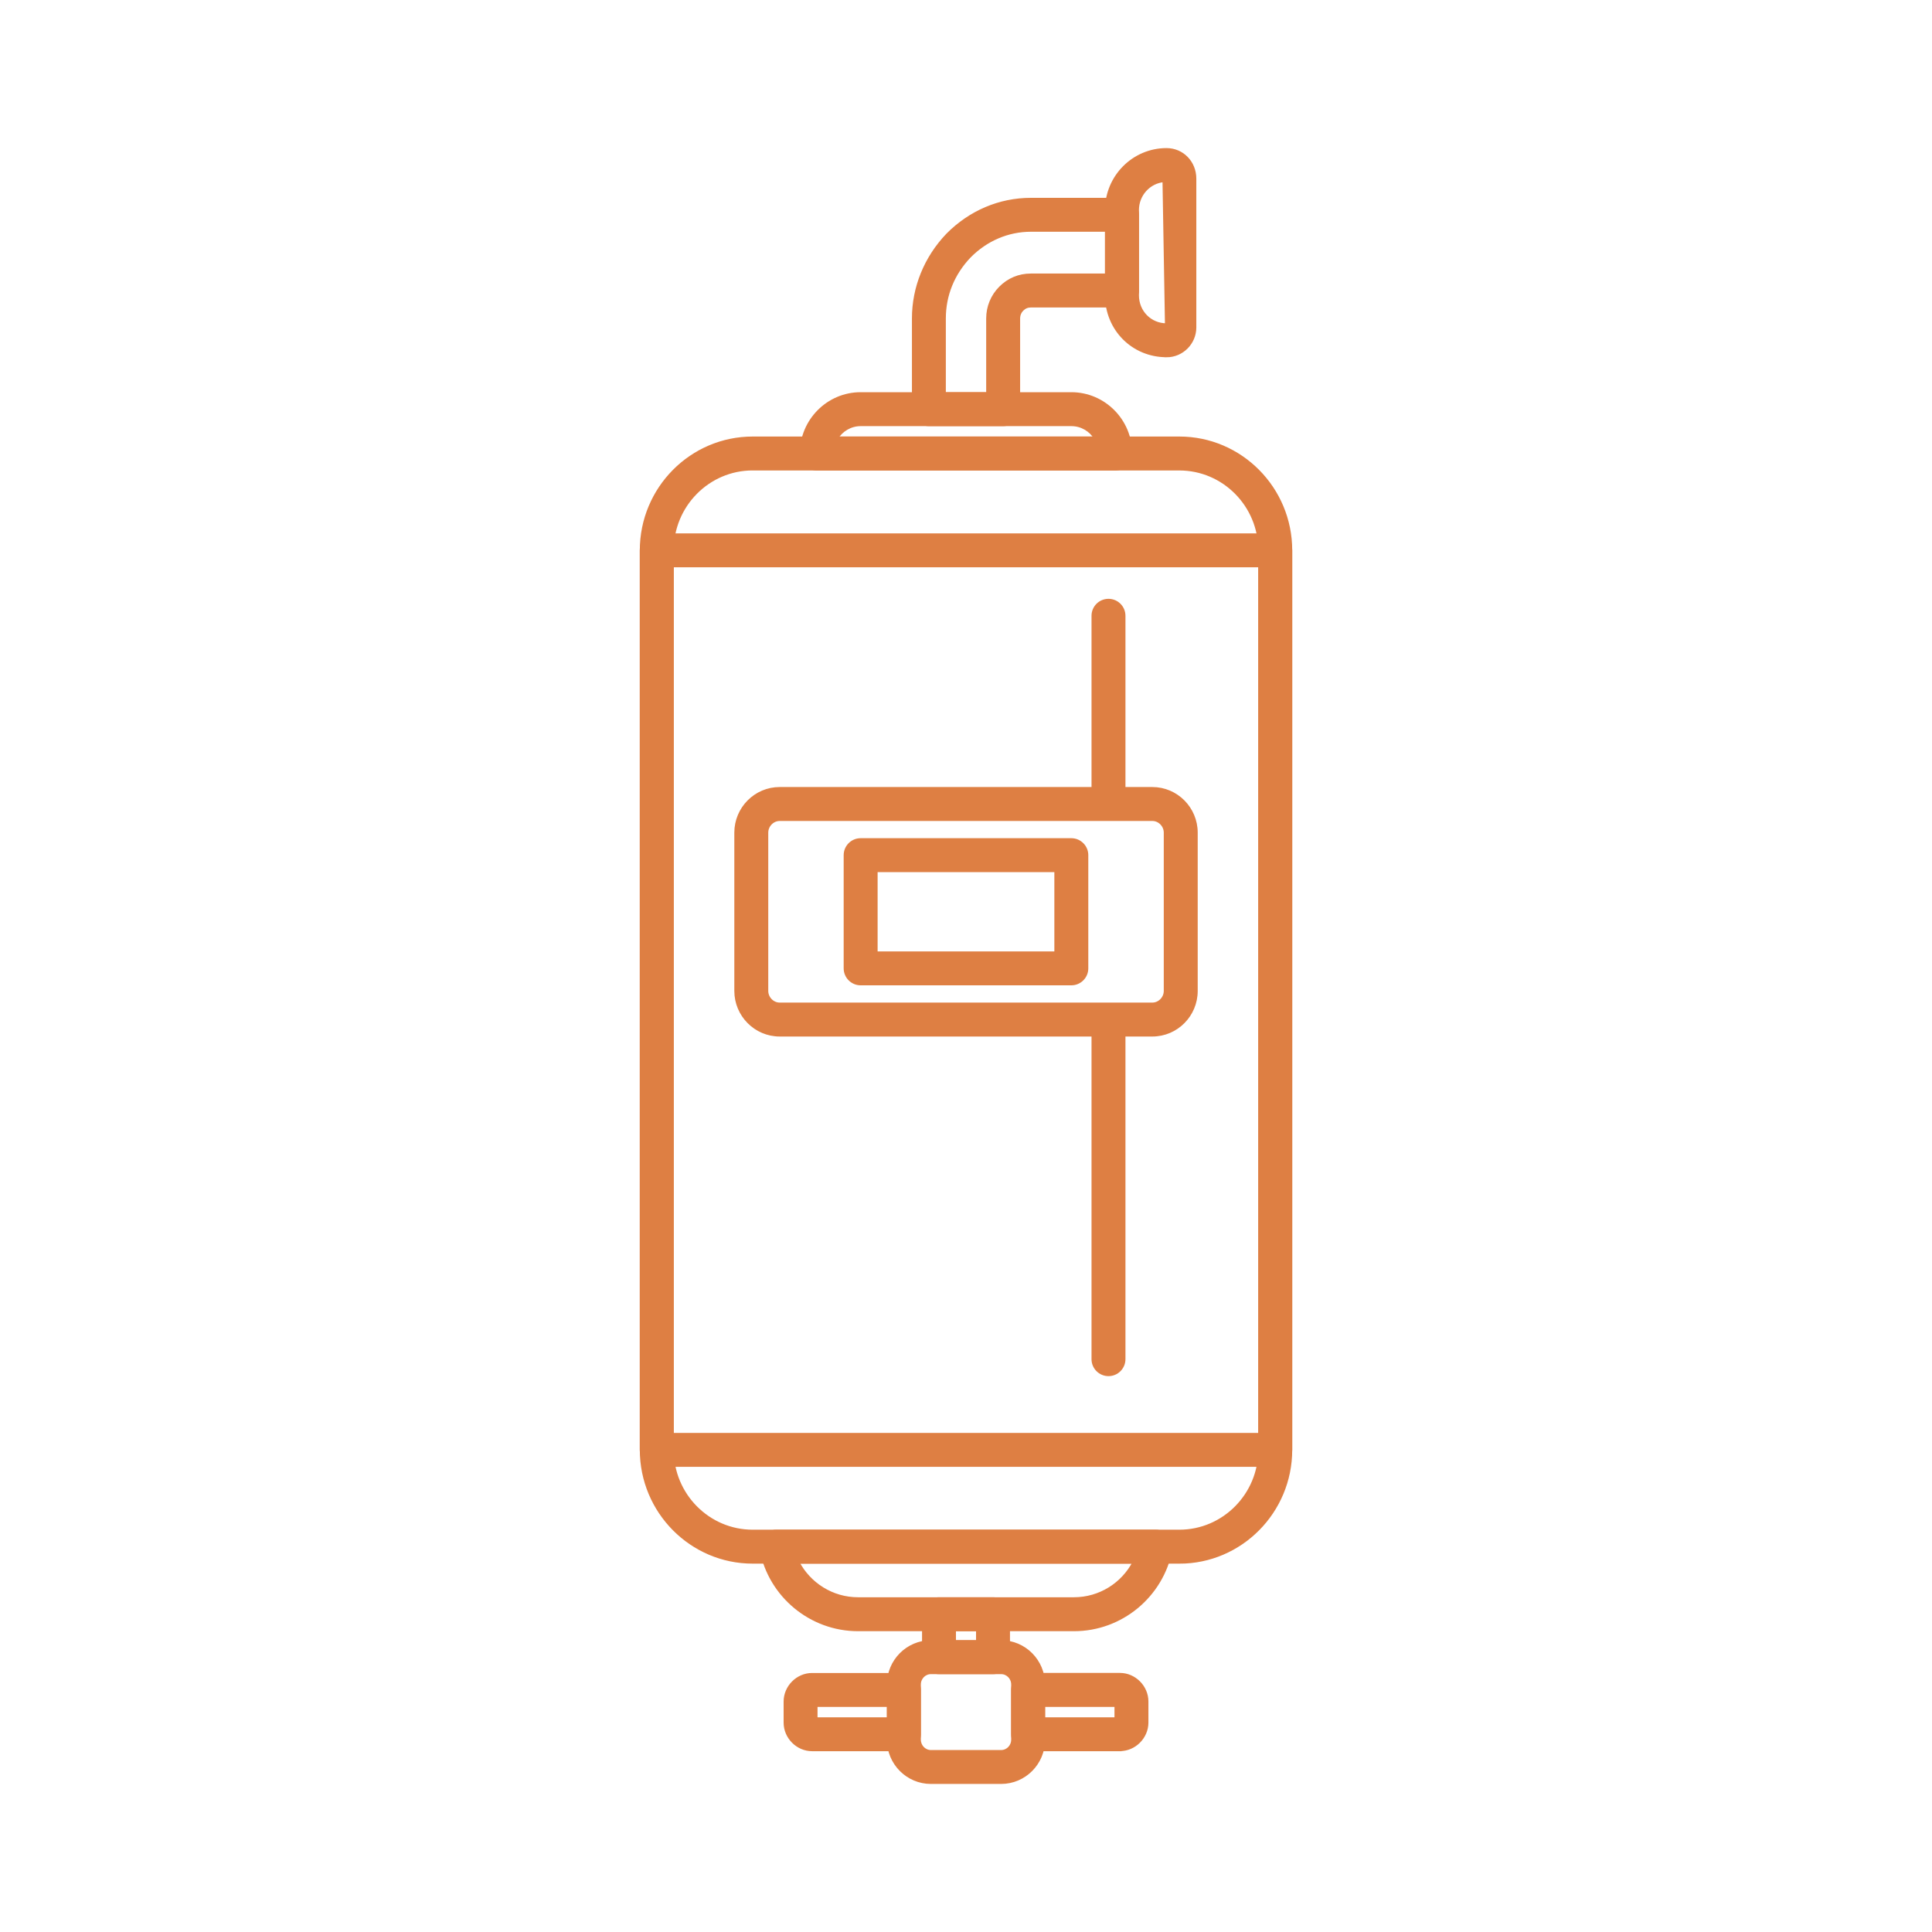
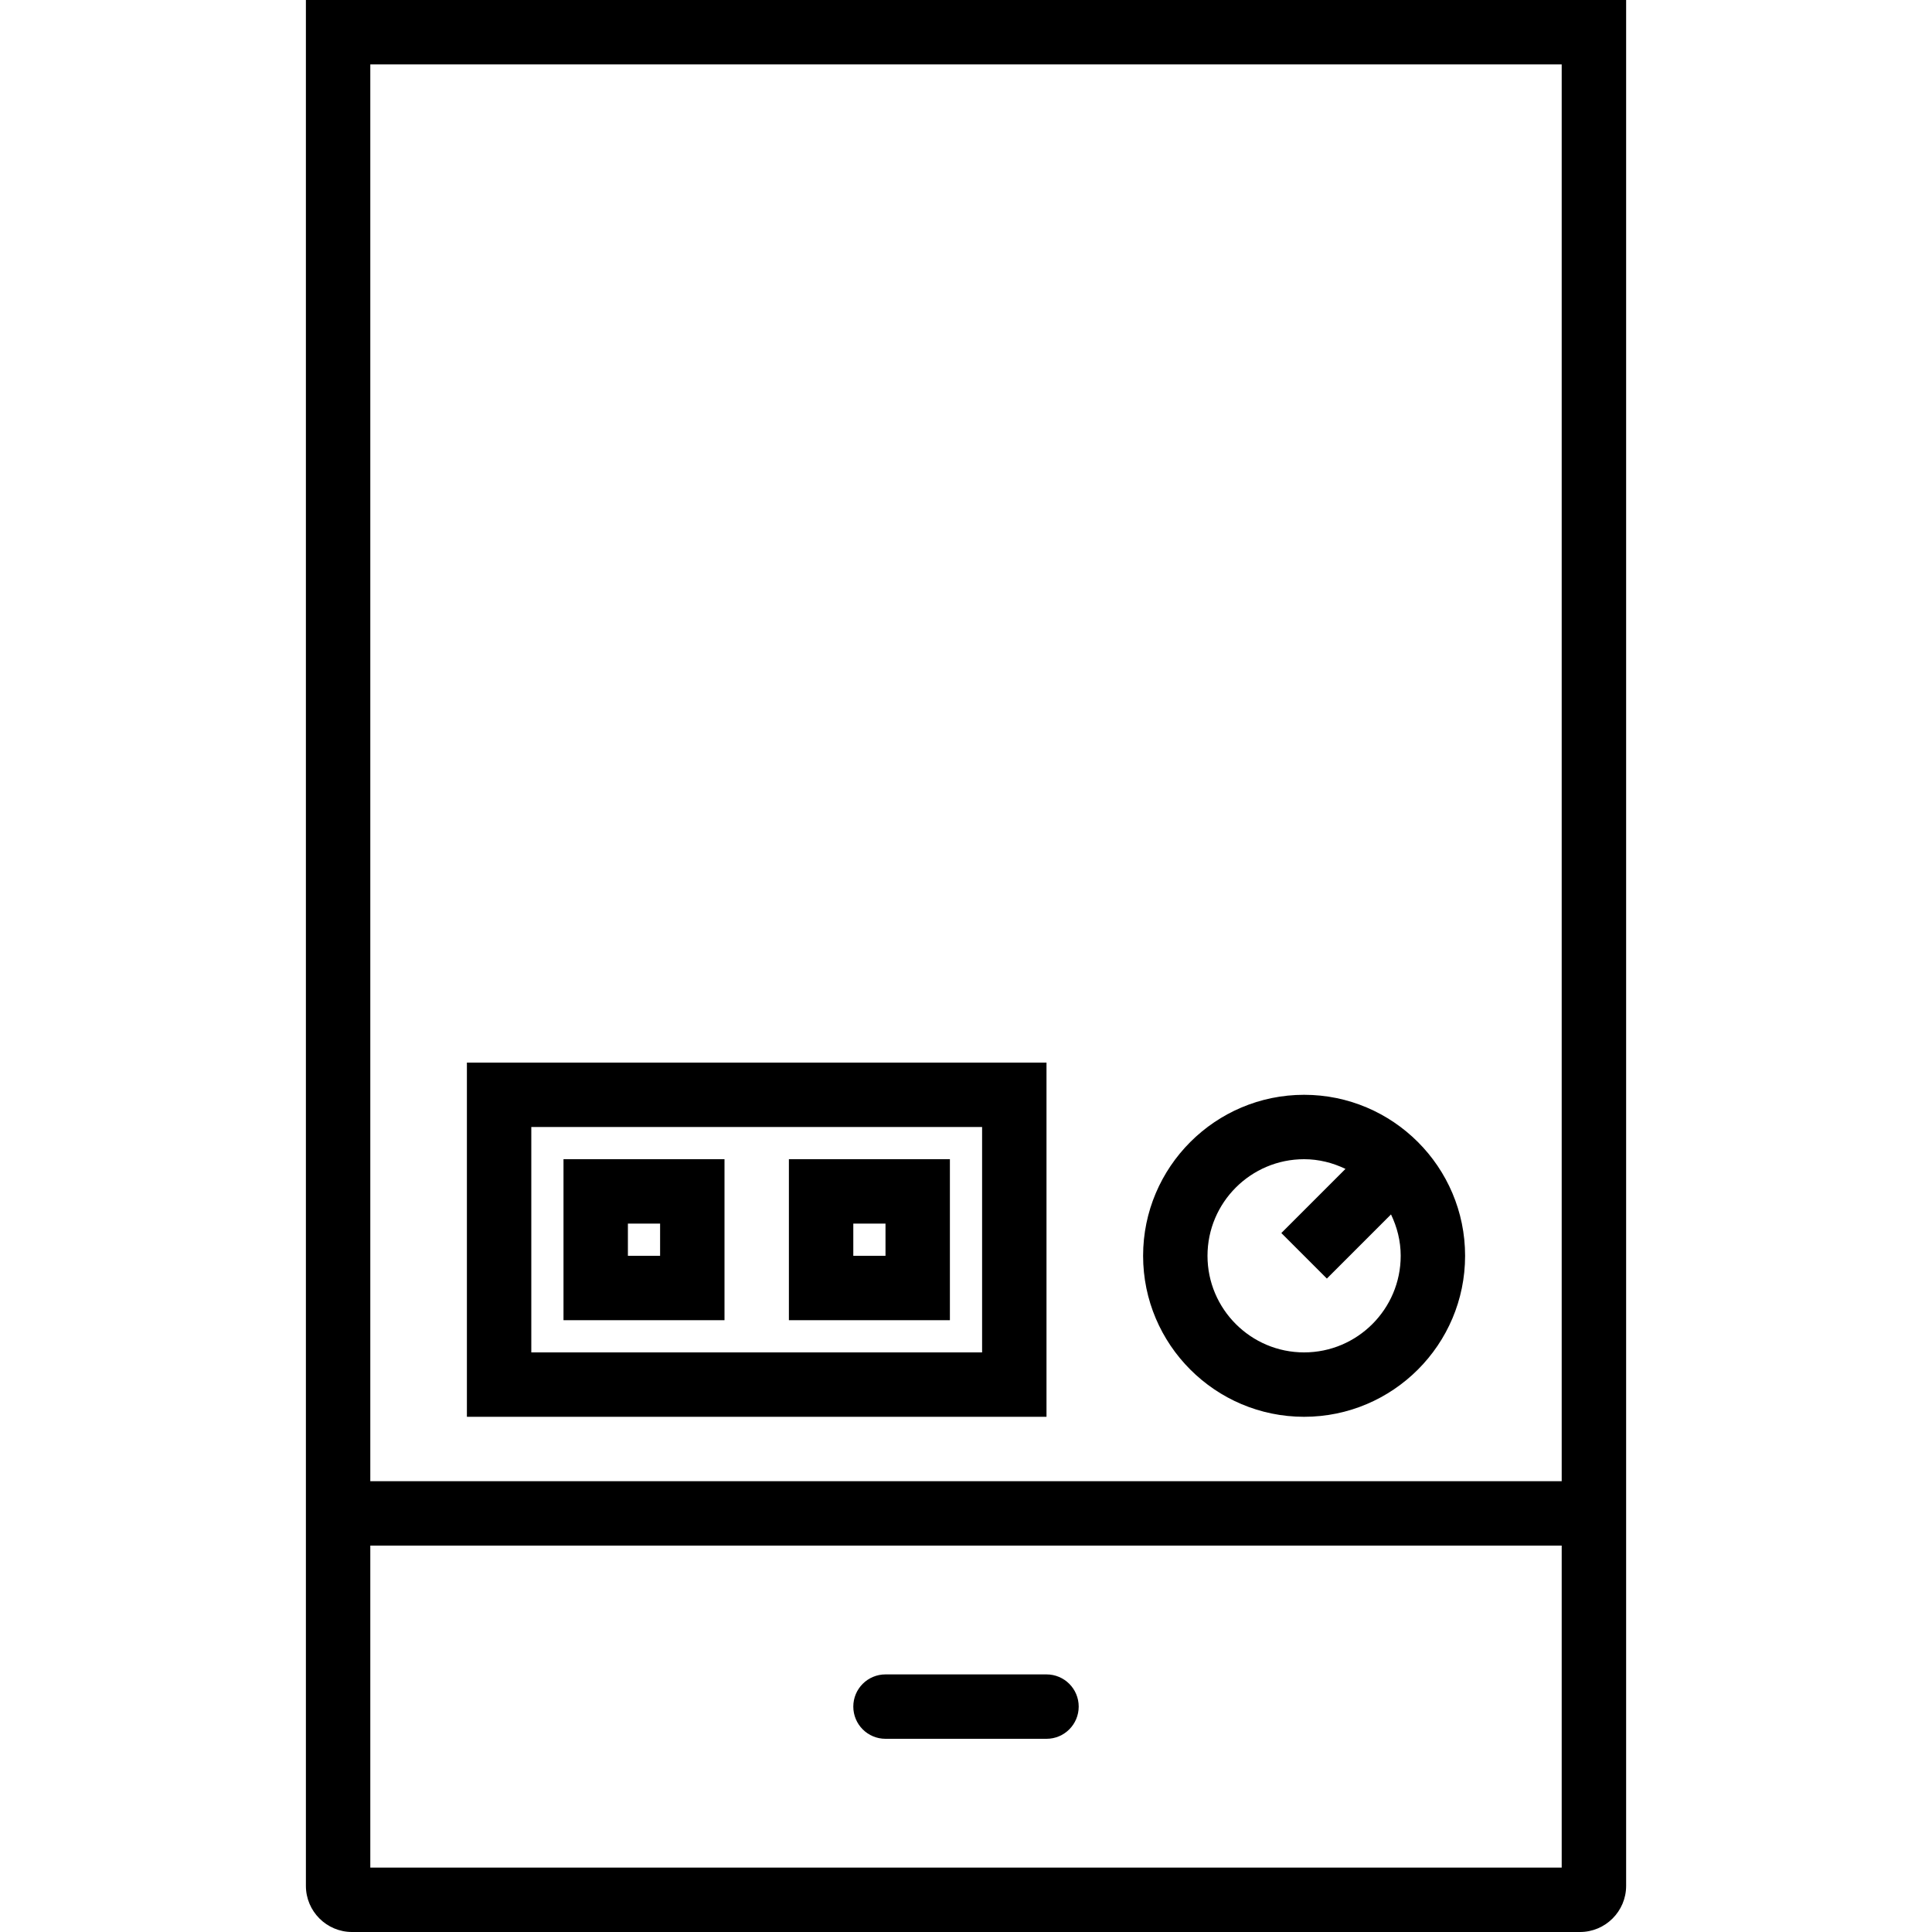
- <svg xmlns="http://www.w3.org/2000/svg" id="Layer_1" data-name="Layer 1" viewBox="0 0 600 600">
-   <defs>
-     <style>
-       .cls-1 {
-         fill: #de7f43;
-         stroke: #de7f43;
-         stroke-miterlimit: 10;
-       }
-     </style>
-   </defs>
-   <path class="cls-1" d="M333.55,506.08h-67.1c-14.61,0-27.25-10.45-30.05-24.83-.27-1.4.09-2.84,1-3.94.9-1.1,2.25-1.74,3.68-1.74h117.85c1.43,0,2.77.64,3.68,1.74.91,1.09,1.28,2.54,1,3.94-2.8,14.38-15.43,24.83-30.05,24.83ZM247.72,485.1c3.56,6.87,10.71,11.44,18.73,11.44h67.1c8.02,0,15.17-4.57,18.72-11.44h-104.55Z" />
-   <path class="cls-1" d="M366.27,485.1h-132.52c-19.05,0-34.55-15.63-34.55-34.84V170.91c0-19.21,15.5-34.84,34.55-34.84h132.52c19.04,0,34.54,15.63,34.54,34.84v279.36c0,19.21-15.5,34.84-34.54,34.84ZM233.74,145.6c-13.79,0-25.01,11.35-25.01,25.3v279.36c0,13.95,11.22,25.3,25.01,25.3h132.52c13.79,0,25.01-11.35,25.01-25.3V170.91c0-13.96-11.22-25.3-25.01-25.3h-132.52Z" />
-   <path class="cls-1" d="M396.04,455.03h-192.08c-2.63,0-4.77-2.14-4.77-4.77V170.91c0-2.63,2.13-4.77,4.77-4.77h192.08c2.63,0,4.77,2.14,4.77,4.77v279.36c0,2.63-2.13,4.77-4.77,4.77ZM208.73,445.5h182.55V175.67h-182.55v269.83Z" />
-   <path class="cls-1" d="M311.54,131.84h-23.06c-2.63,0-4.77-2.14-4.77-4.77v-28.18c0-9.61,3.75-18.83,10.55-25.95,7.04-7.12,16.21-11,25.88-11h28.31c2.63,0,4.77,2.14,4.77,4.77v23.51c0,2.63-2.13,4.77-4.77,4.77h-28.31c-1.06,0-1.94.37-2.69,1.12-.52.52-1.14,1.44-1.14,2.78v28.18c0,2.63-2.13,4.77-4.77,4.77ZM293.24,122.3h13.53v-23.41c0-3.59,1.39-6.96,3.9-9.49,2.56-2.58,5.83-3.95,9.46-3.95h23.54v-13.98h-23.54c-7.11,0-13.87,2.89-19.04,8.12-5.12,5.36-7.85,12.05-7.85,19.3v23.41Z" />
-   <path class="cls-1" d="M346.35,145.6h-92.69c-2.63,0-4.77-2.14-4.77-4.77,0-10.21,8.25-18.53,18.39-18.53h65.43c10.15,0,18.4,8.32,18.4,18.53,0,2.63-2.13,4.77-4.77,4.77ZM259.78,136.07h80.46c-1.56-2.54-4.35-4.23-7.52-4.23h-65.43c-3.16,0-5.95,1.69-7.51,4.23Z" />
-   <path class="cls-1" d="M347.81,543.35h-28.52c-2.63,0-4.77-2.14-4.77-4.77v-13.77c0-2.63,2.13-4.77,4.77-4.77h28.52c4.52,0,8.34,3.83,8.34,8.36v6.57c0,4.53-3.82,8.36-8.34,8.36ZM324.06,533.82h22.55v-4.23h-22.55v4.23ZM280.71,543.35h-28.52c-4.52,0-8.33-3.83-8.33-8.36v-6.57c0-4.53,3.81-8.36,8.33-8.36h28.52c2.63,0,4.77,2.14,4.77,4.77v13.77c0,2.63-2.13,4.77-4.77,4.77ZM253.39,533.82h22.55v-4.23h-22.55v4.23ZM308.39,519.42h-16.77c-2.63,0-4.77-2.14-4.77-4.77v-13.34c0-2.63,2.13-4.77,4.77-4.77h16.77c2.63,0,4.77,2.14,4.77,4.77v13.34c0,2.63-2.13,4.77-4.77,4.77ZM296.38,509.88h7.24v-3.81h-7.24v3.81Z" />
-   <path class="cls-1" d="M310.91,553.52h-21.81c-7.26,0-13.16-5.94-13.16-13.24v-17.15c0-7.31,5.9-13.24,13.16-13.24h21.81c7.25,0,13.15,5.94,13.15,13.24v17.15c0,7.31-5.9,13.24-13.15,13.24ZM289.1,519.42c-2,0-3.62,1.66-3.62,3.71v17.15c0,2.05,1.63,3.71,3.62,3.71h21.81c2,0,3.62-1.66,3.62-3.71v-17.15c0-2.05-1.62-3.71-3.62-3.71h-21.81Z" />
-   <path class="cls-1" d="M362.28,110.44c-10.44,0-18.61-8.23-18.61-18.74v-26.47c0-10.34,8.35-18.74,18.61-18.74,4.91,0,8.75,3.95,8.75,9v46.18c0,4.84-3.93,8.79-8.75,8.79ZM361.51,56.05c-4.65.4-8.3,4.37-8.3,9.18v26.47c0,5.17,3.99,9.21,9.08,9.21l-.77-44.86Z" />
-   <path class="cls-1" d="M344.25,426.87c-2.63,0-4.77-2.14-4.77-4.77v-100.7h-97.35c-7.48,0-13.58-6.13-13.58-13.67v-49.14c0-7.54,6.09-13.67,13.58-13.67h97.35v-53.68c0-2.63,2.13-4.77,4.77-4.77s4.77,2.14,4.77,4.77v53.68h8.86c7.48,0,13.58,6.13,13.58,13.67v49.14c0,7.54-6.09,13.67-13.58,13.67h-8.86v100.7c0,2.63-2.13,4.77-4.77,4.77ZM344.25,311.86h13.63c2.19,0,4.04-1.89,4.04-4.13v-49.14c0-2.24-1.85-4.13-4.04-4.13h-115.75c-2.19,0-4.04,1.89-4.04,4.13v49.14c0,2.24,1.85,4.13,4.04,4.13h102.12Z" />
-   <path class="cls-1" d="M332.71,305.5h-65.43c-2.63,0-4.77-2.14-4.77-4.77v-35.15c0-2.63,2.13-4.77,4.77-4.77h65.43c2.63,0,4.77,2.14,4.77,4.77v35.15c0,2.63-2.13,4.77-4.77,4.77ZM272.05,295.97h55.89v-25.62h-55.89v25.62Z" />
+ <svg xmlns="http://www.w3.org/2000/svg" fill="#000000" height="800px" width="800px" version="1.1" id="Capa_1" viewBox="0 0 60 60" xml:space="preserve">
+   <g>
+     <path d="M9.5,0v46v12.567c0,0.79,0.643,1.433,1.433,1.433h38.135c0.79,0,1.433-0.643,1.433-1.433V46V0H9.5z M48.5,58h-37V48h37V58z    M11.5,46V2h37v44H11.5z" />
+     <path d="M27.5,54h5c0.553,0,1-0.447,1-1s-0.447-1-1-1h-5c-0.553,0-1,0.447-1,1S26.947,54,27.5,54z" />
+     <path d="M14.5,44h18V33h-18V44z M16.5,35h14v7h-14V35z" />
+     <path d="M17.5,41h5v-5h-5V41z M19.5,38h1v1h-1V38z" />
+     <path d="M24.5,41h5v-5h-5V41z M26.5,38h1v1h-1V38z" />
+     <path d="M40.5,34c-2.757,0-5,2.243-5,5s2.243,5,5,5s5-2.243,5-5S43.257,34,40.5,34z M40.5,42c-1.654,0-3-1.346-3-3s1.346-3,3-3   c0.462,0,0.894,0.114,1.285,0.301l-1.992,1.992l1.414,1.414l1.992-1.992C43.387,38.106,43.5,38.538,43.5,39   C43.5,40.654,42.154,42,40.5,42z" />
+   </g>
</svg>
